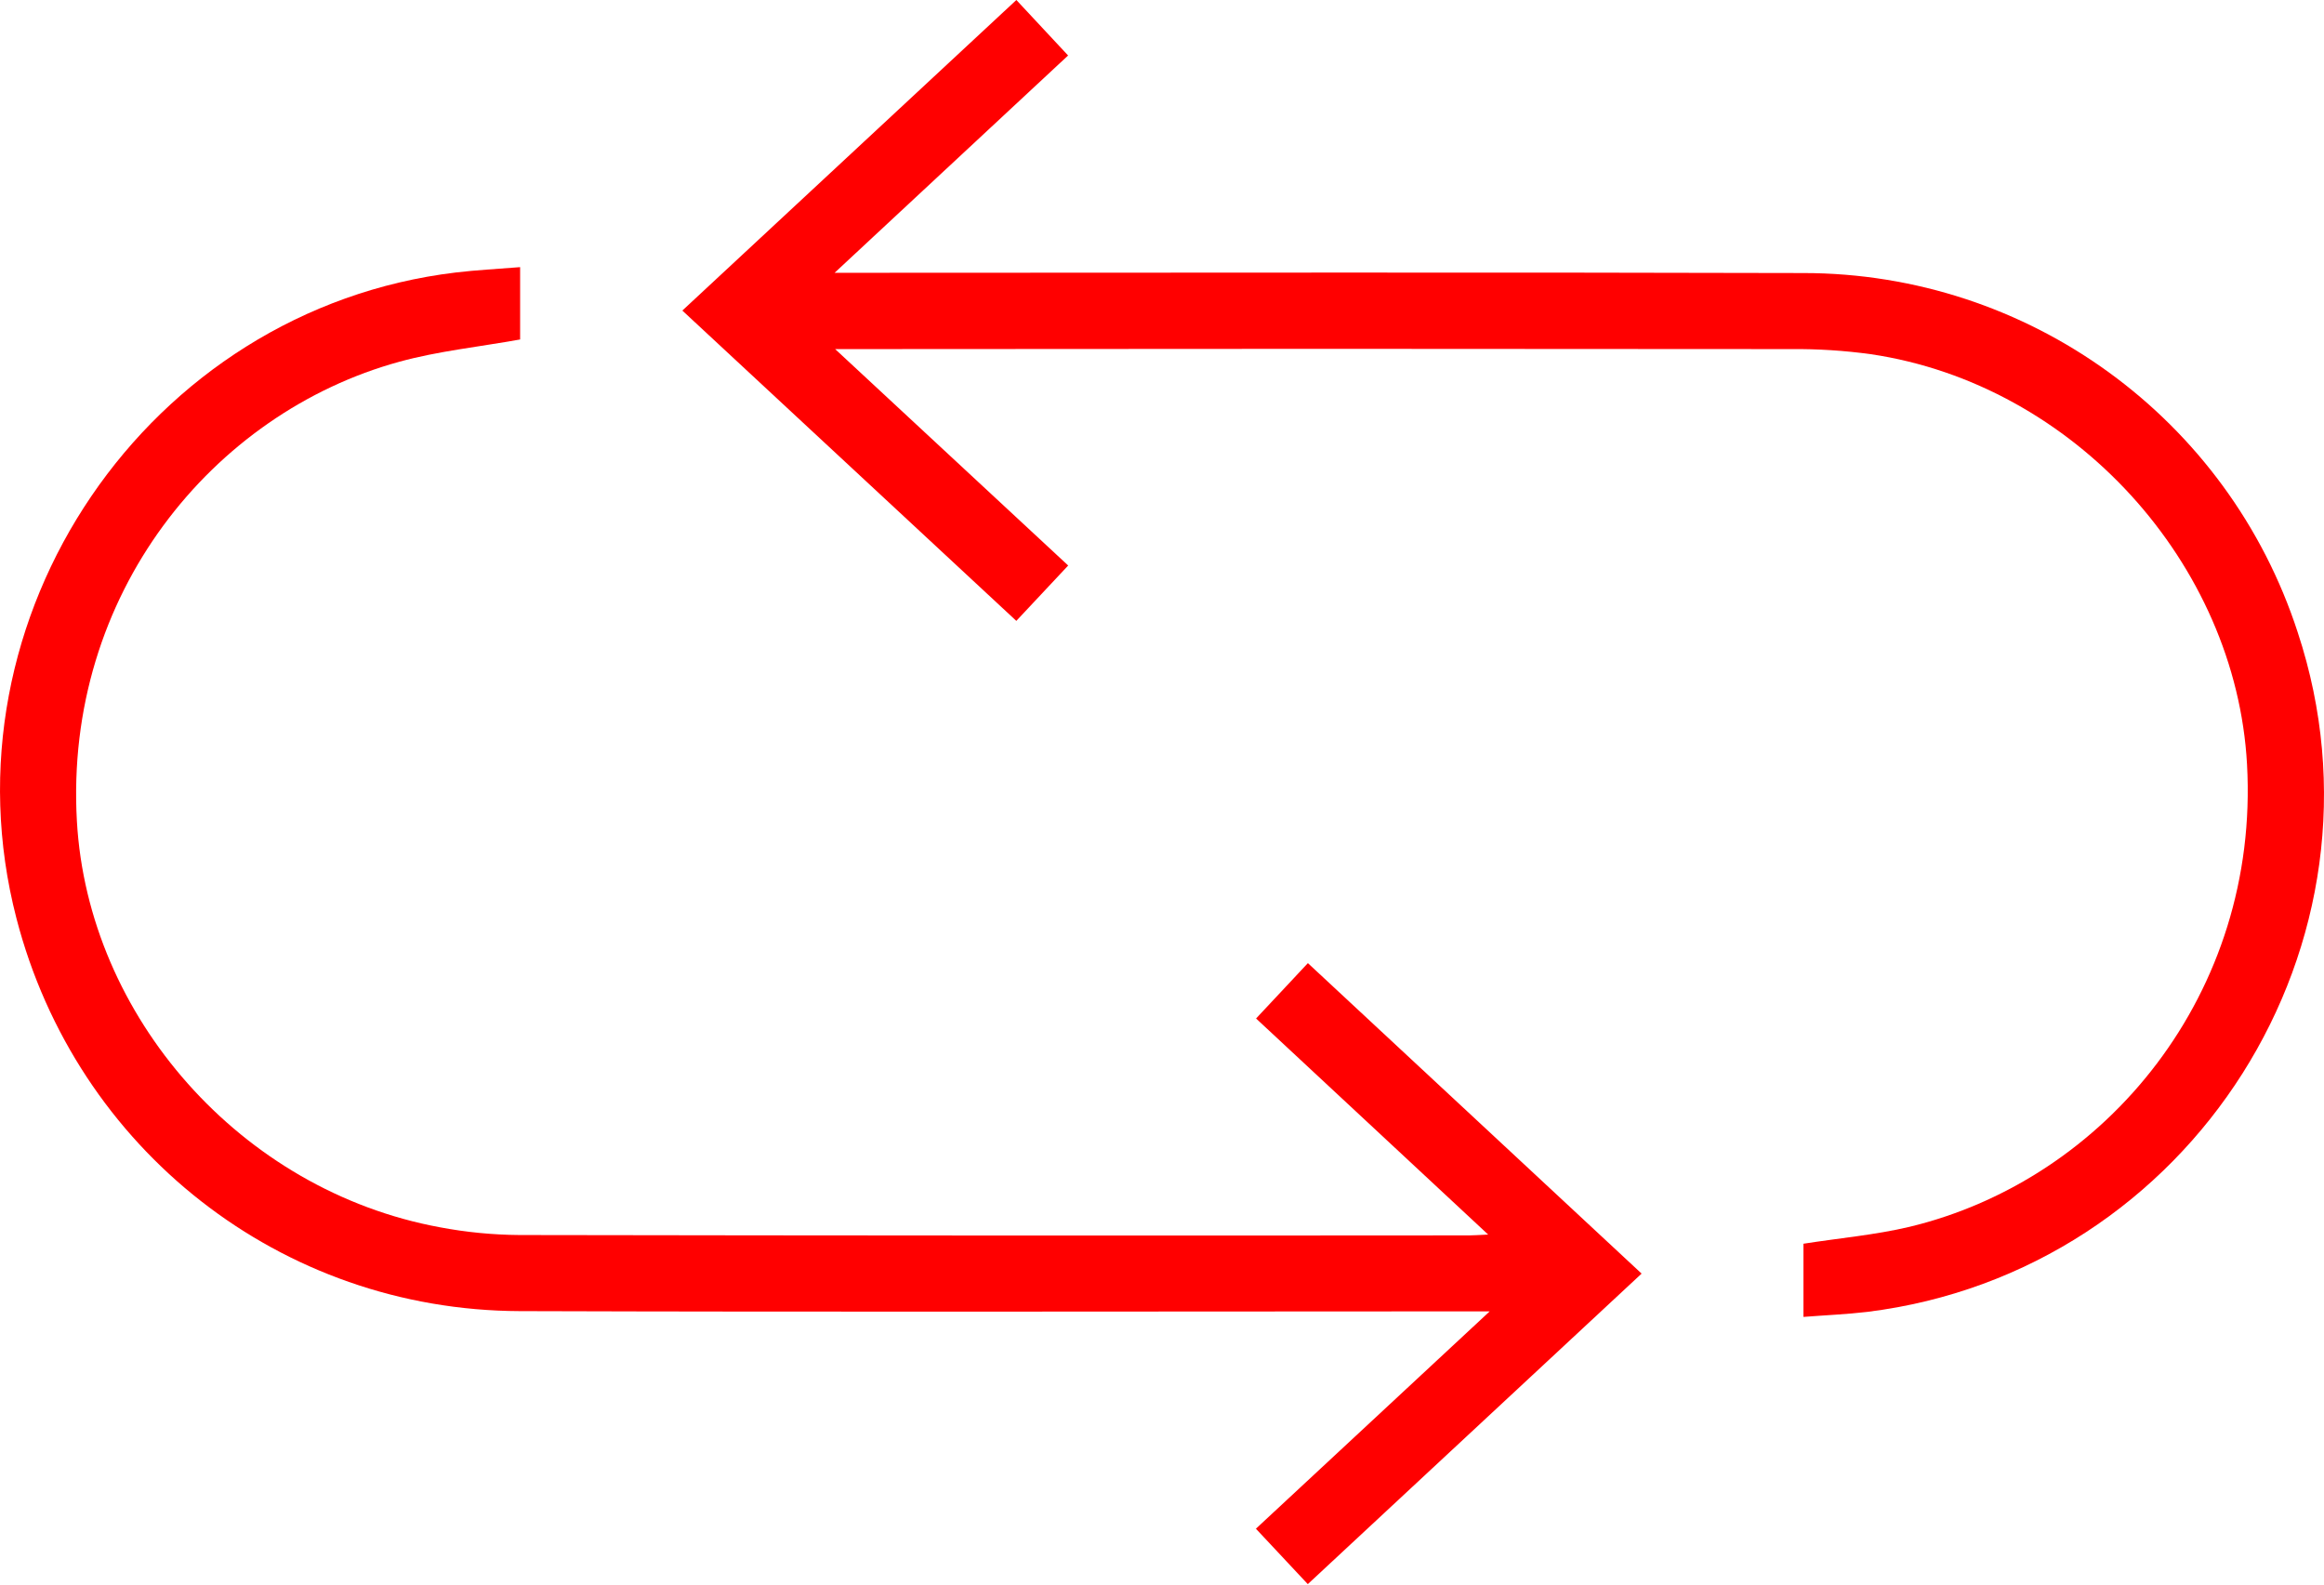
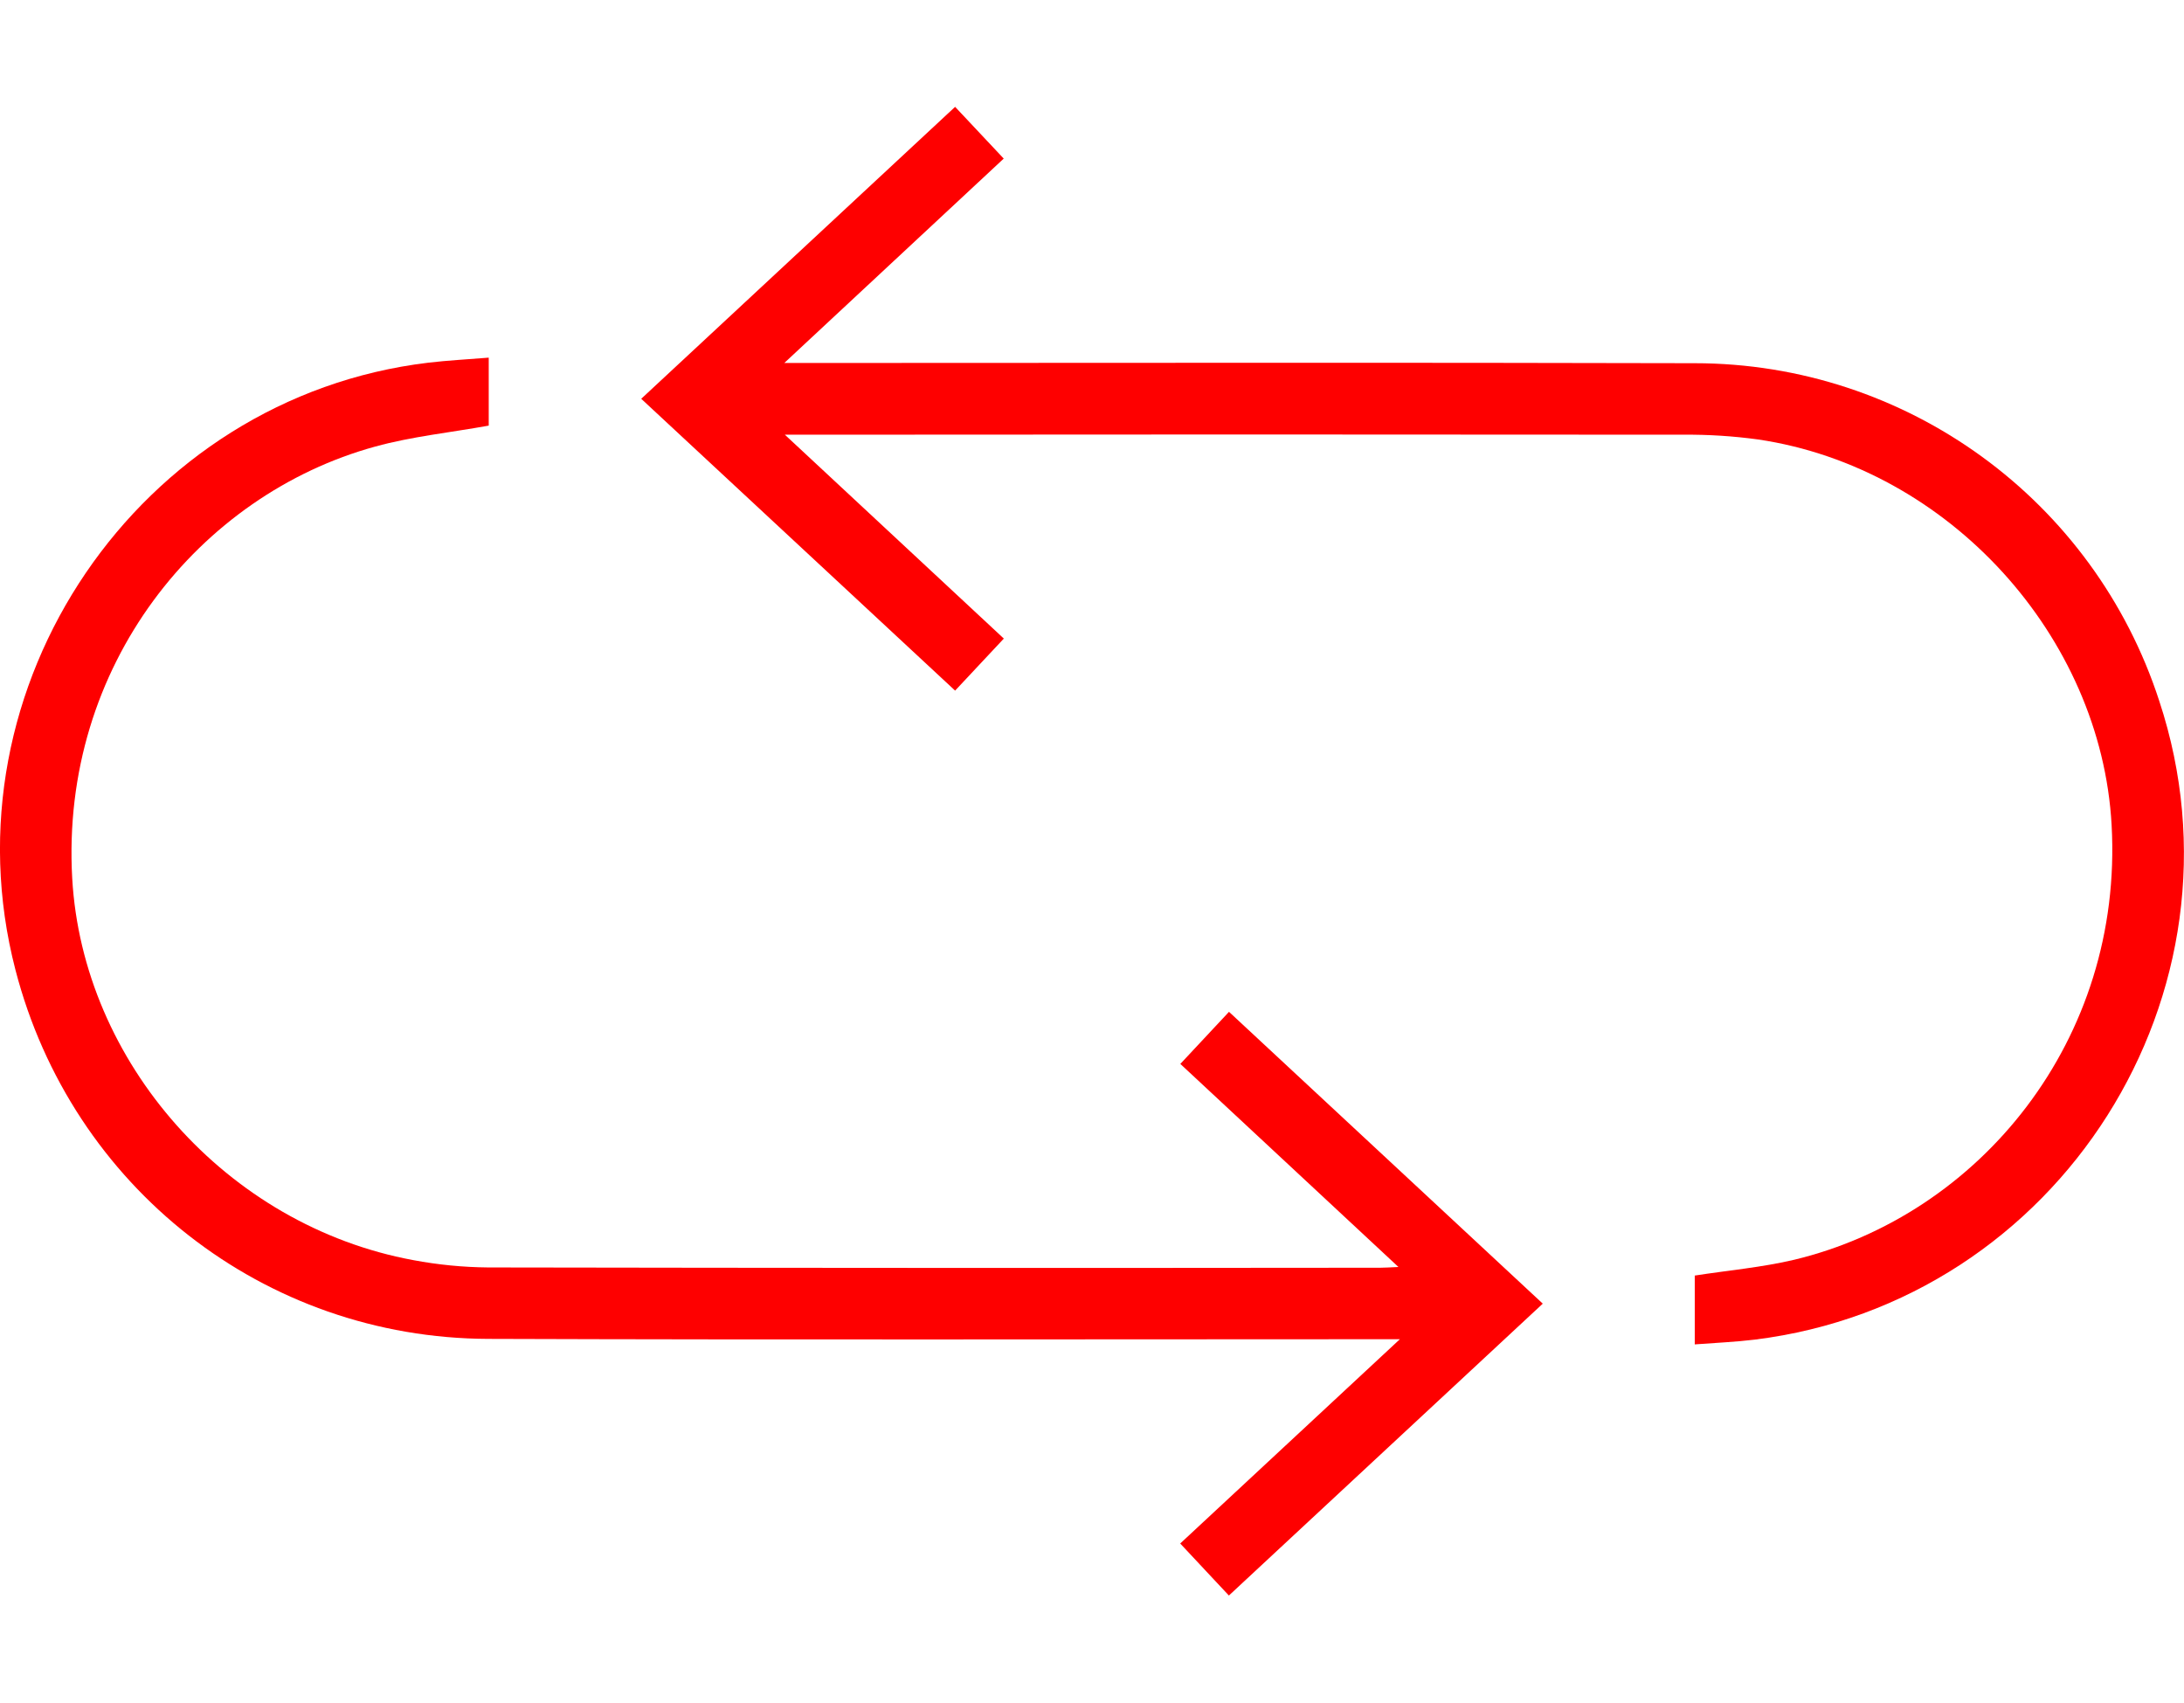
- <svg xmlns="http://www.w3.org/2000/svg" viewBox="0 0 550.7 375.37">
-   <defs>
-     <style>.cls-1{fill:red;}</style>
-   </defs>
-   <g id="圖層_2" data-name="圖層 2">
-     <g id="圖層_1-2" data-name="圖層 1">
-       <path class="cls-1" d="M427.35,312.05V294.71c8.47-1.33,16.94-2.07,25.11-4,46.7-11.23,83-55.42,80-109.59-2.61-47.53-41-90.07-89.14-97.19a130.08,130.08,0,0,0-18.93-1.21q-110-.12-220,0H197.9L253.12,134l-12.29,13.12L161.69,73.59,240.84,0,253.1,13.15,197.77,64.64h7.06c74.15,0,148.31-.15,222.46.06a123.2,123.2,0,0,1,117.19,85.16c24.27,73.47-25.15,151.47-102,161C437.55,311.44,432.61,311.64,427.35,312.05Z" />
-       <path class="cls-1" d="M297.6,362.24,353,310.74h-6.83c-74.33,0-148.65.18-223-.06C66.58,310.49,18.1,272.39,3.9,217.62-14.62,146.2,35,73.32,108,64.57c4.92-.59,9.88-.83,15.25-1.27V80.44c-9.78,1.76-19.42,2.75-28.63,5.28-44.26,12.14-79.44,55.17-76.4,108.84,2.62,46.31,38.87,87.57,86,96.25a105.62,105.62,0,0,0,18.85,1.84q112.47.19,225,.09c1.12,0,2.24-.1,4.57-.2-18.69-17.39-36.63-34.1-55-51.2l12.28-13.12L389,301.79,309.9,375.37Z" />
-     </g>
+ <svg xmlns="http://www.w3.org/2000/svg" version="1.1" id="圖層_1" x="0px" y="0px" width="38.498px" height="30px" viewBox="278.394 405.948 38.498 30" enable-background="new 278.394 405.948 38.498 30" xml:space="preserve">
+   <g id="圖層_1-2">
+     <path fill="#FE0000" d="M308.268,429.641v-1.213c0.592-0.092,1.184-0.144,1.755-0.279c3.265-0.785,5.803-3.874,5.593-7.661   c-0.183-3.323-2.866-6.296-6.231-6.795c-0.438-0.06-0.881-0.088-1.323-0.084c-5.127-0.005-10.253-0.005-15.379,0h-0.454l3.86,3.593   c-0.291,0.31-0.559,0.597-0.859,0.917l-5.533-5.143l5.533-5.145l0.857,0.912l-3.868,3.602h0.494c5.184,0,10.368-0.01,15.551,0.004   c3.732,0,7.04,2.403,8.192,5.953c1.697,5.136-1.758,10.589-7.13,11.255C308.981,429.599,308.635,429.613,308.268,429.641z" />
+     <path fill="#FE0000" d="M299.198,433.15l3.872-3.6h-0.477c-5.197,0-10.392,0.012-15.59-0.006c-3.956-0.012-7.345-2.676-8.337-6.504   c-1.295-4.993,2.174-10.089,7.277-10.7c0.344-0.041,0.69-0.058,1.066-0.089v1.198c-0.684,0.123-1.357,0.192-2.001,0.369   c-3.094,0.849-5.553,3.857-5.341,7.609c0.183,3.236,2.717,6.121,6.012,6.729c0.435,0.082,0.875,0.125,1.318,0.129   c5.242,0.009,10.485,0.011,15.729,0.005c0.078,0,0.156-0.006,0.319-0.013l-3.845-3.579l0.858-0.918   c1.84,1.712,3.664,3.407,5.531,5.143l-5.533,5.144L299.198,433.15z" />
  </g>
</svg>
